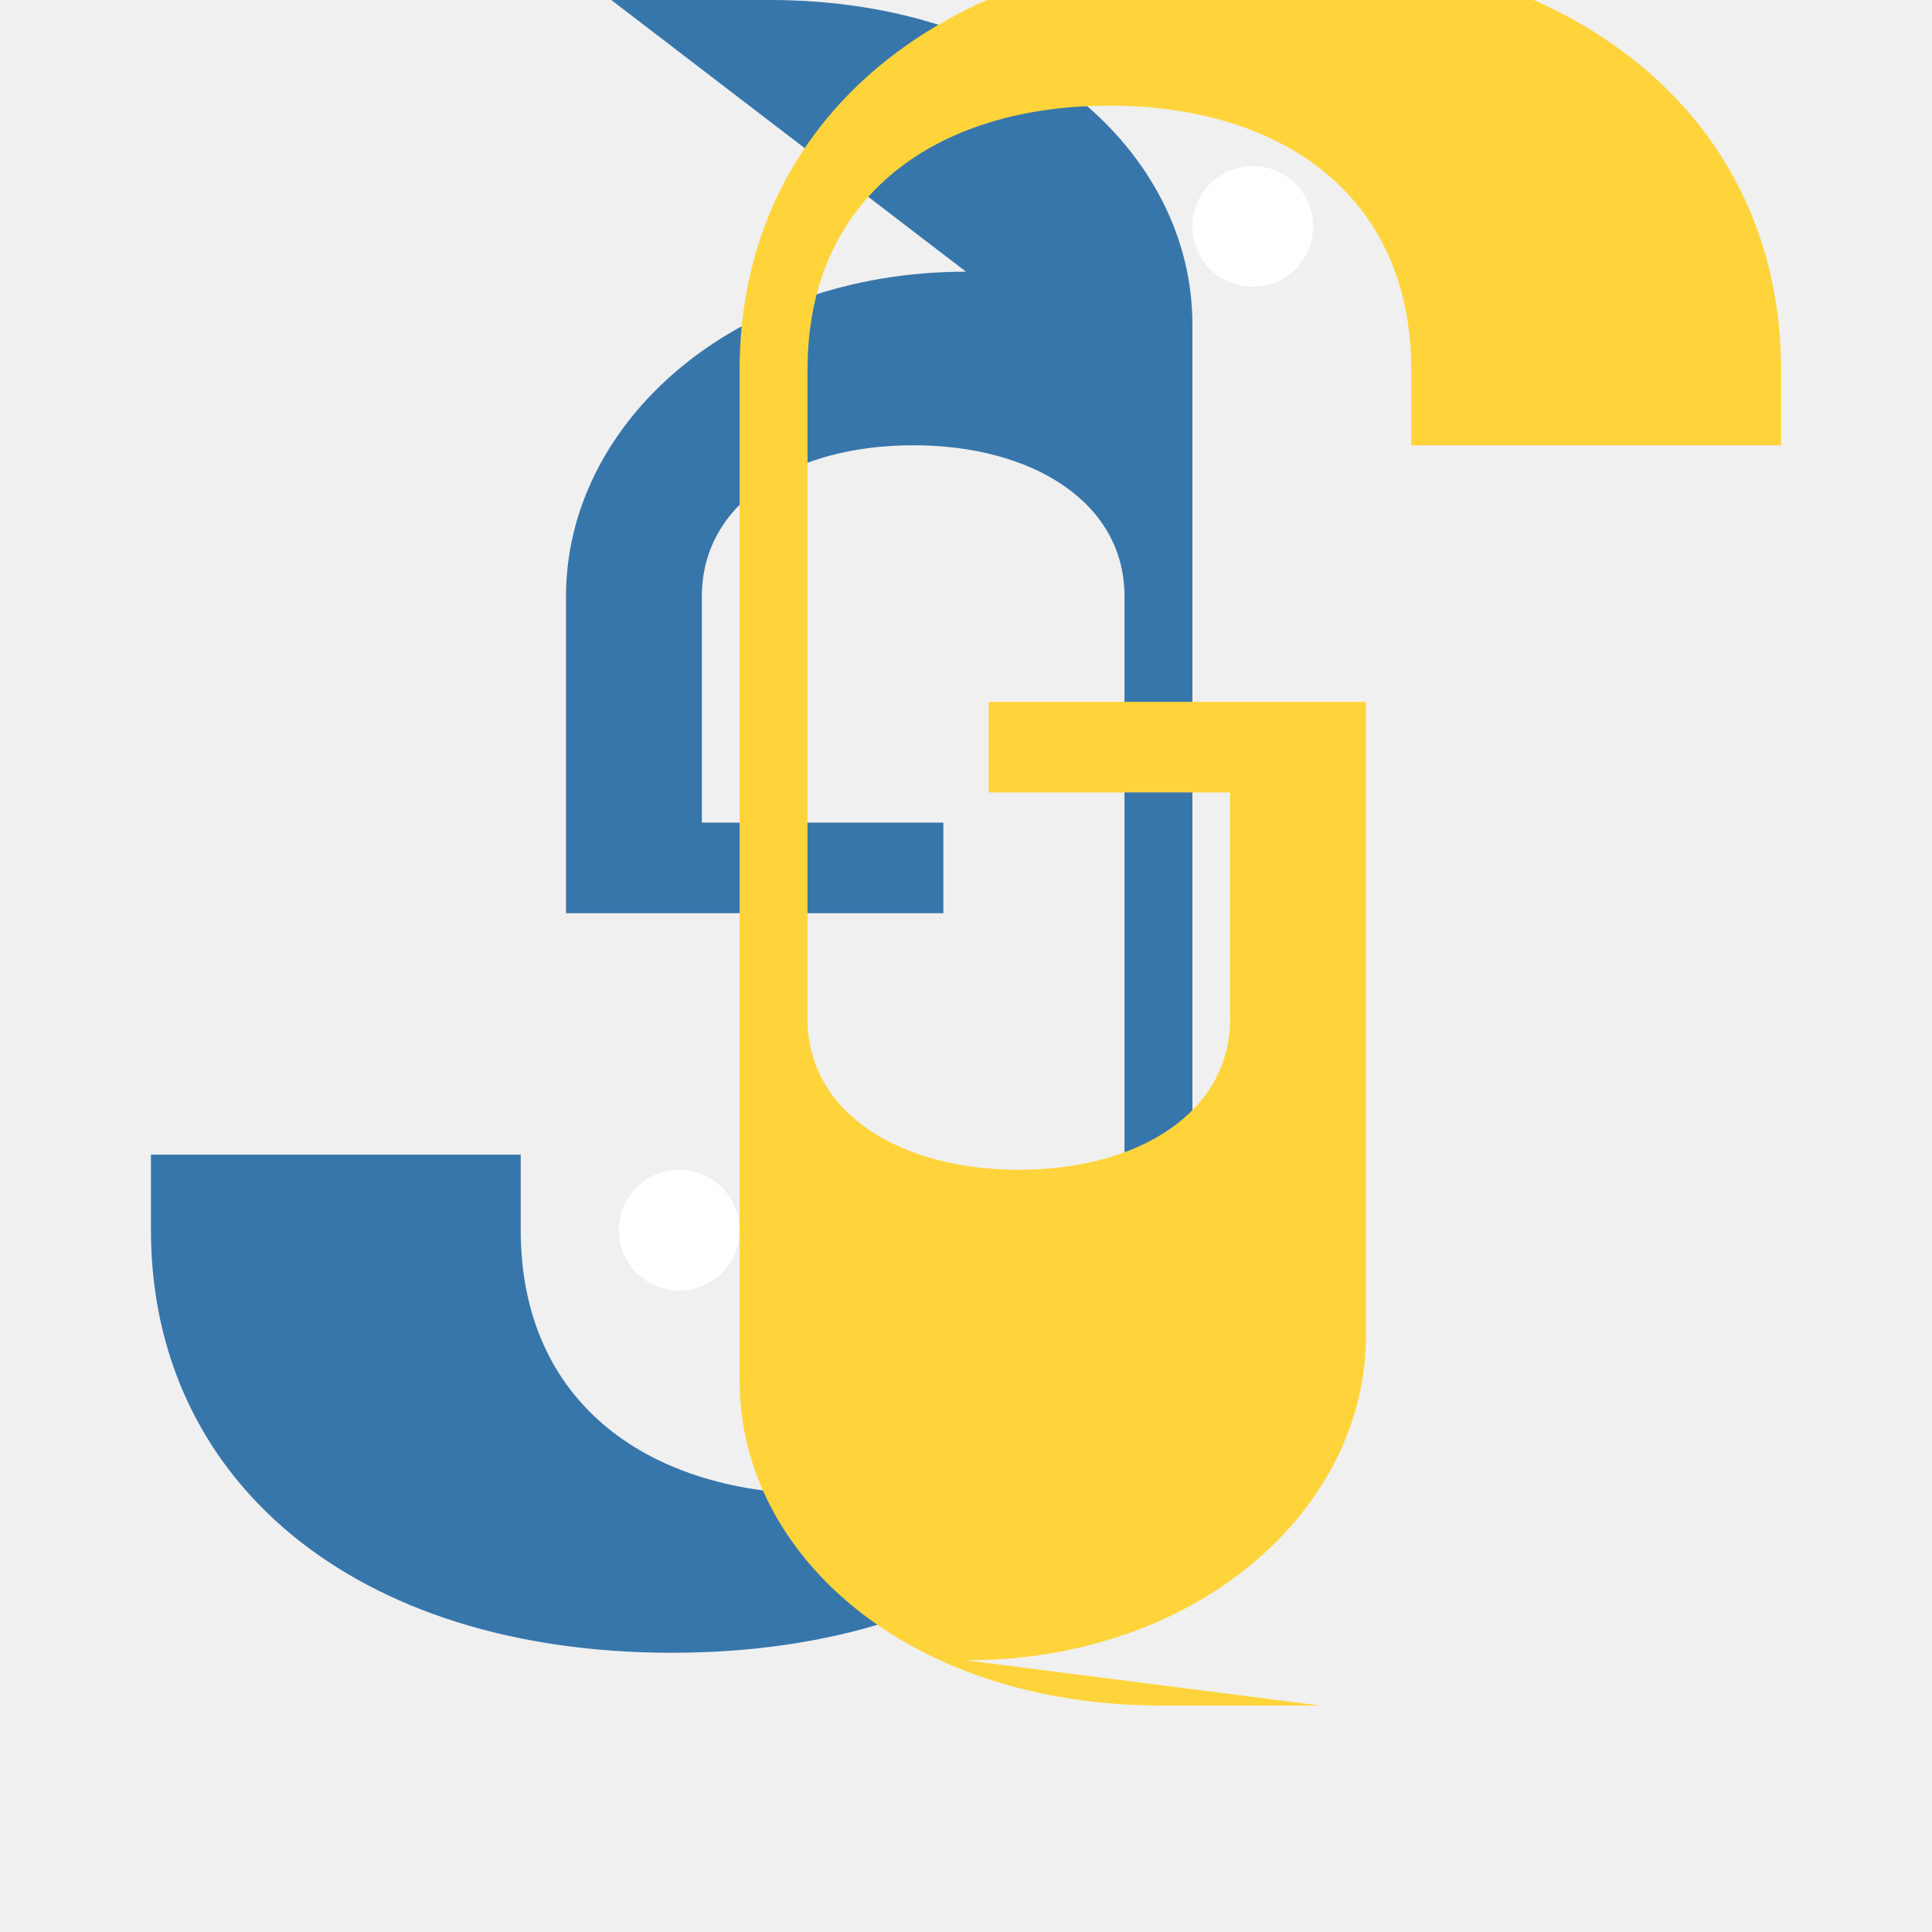
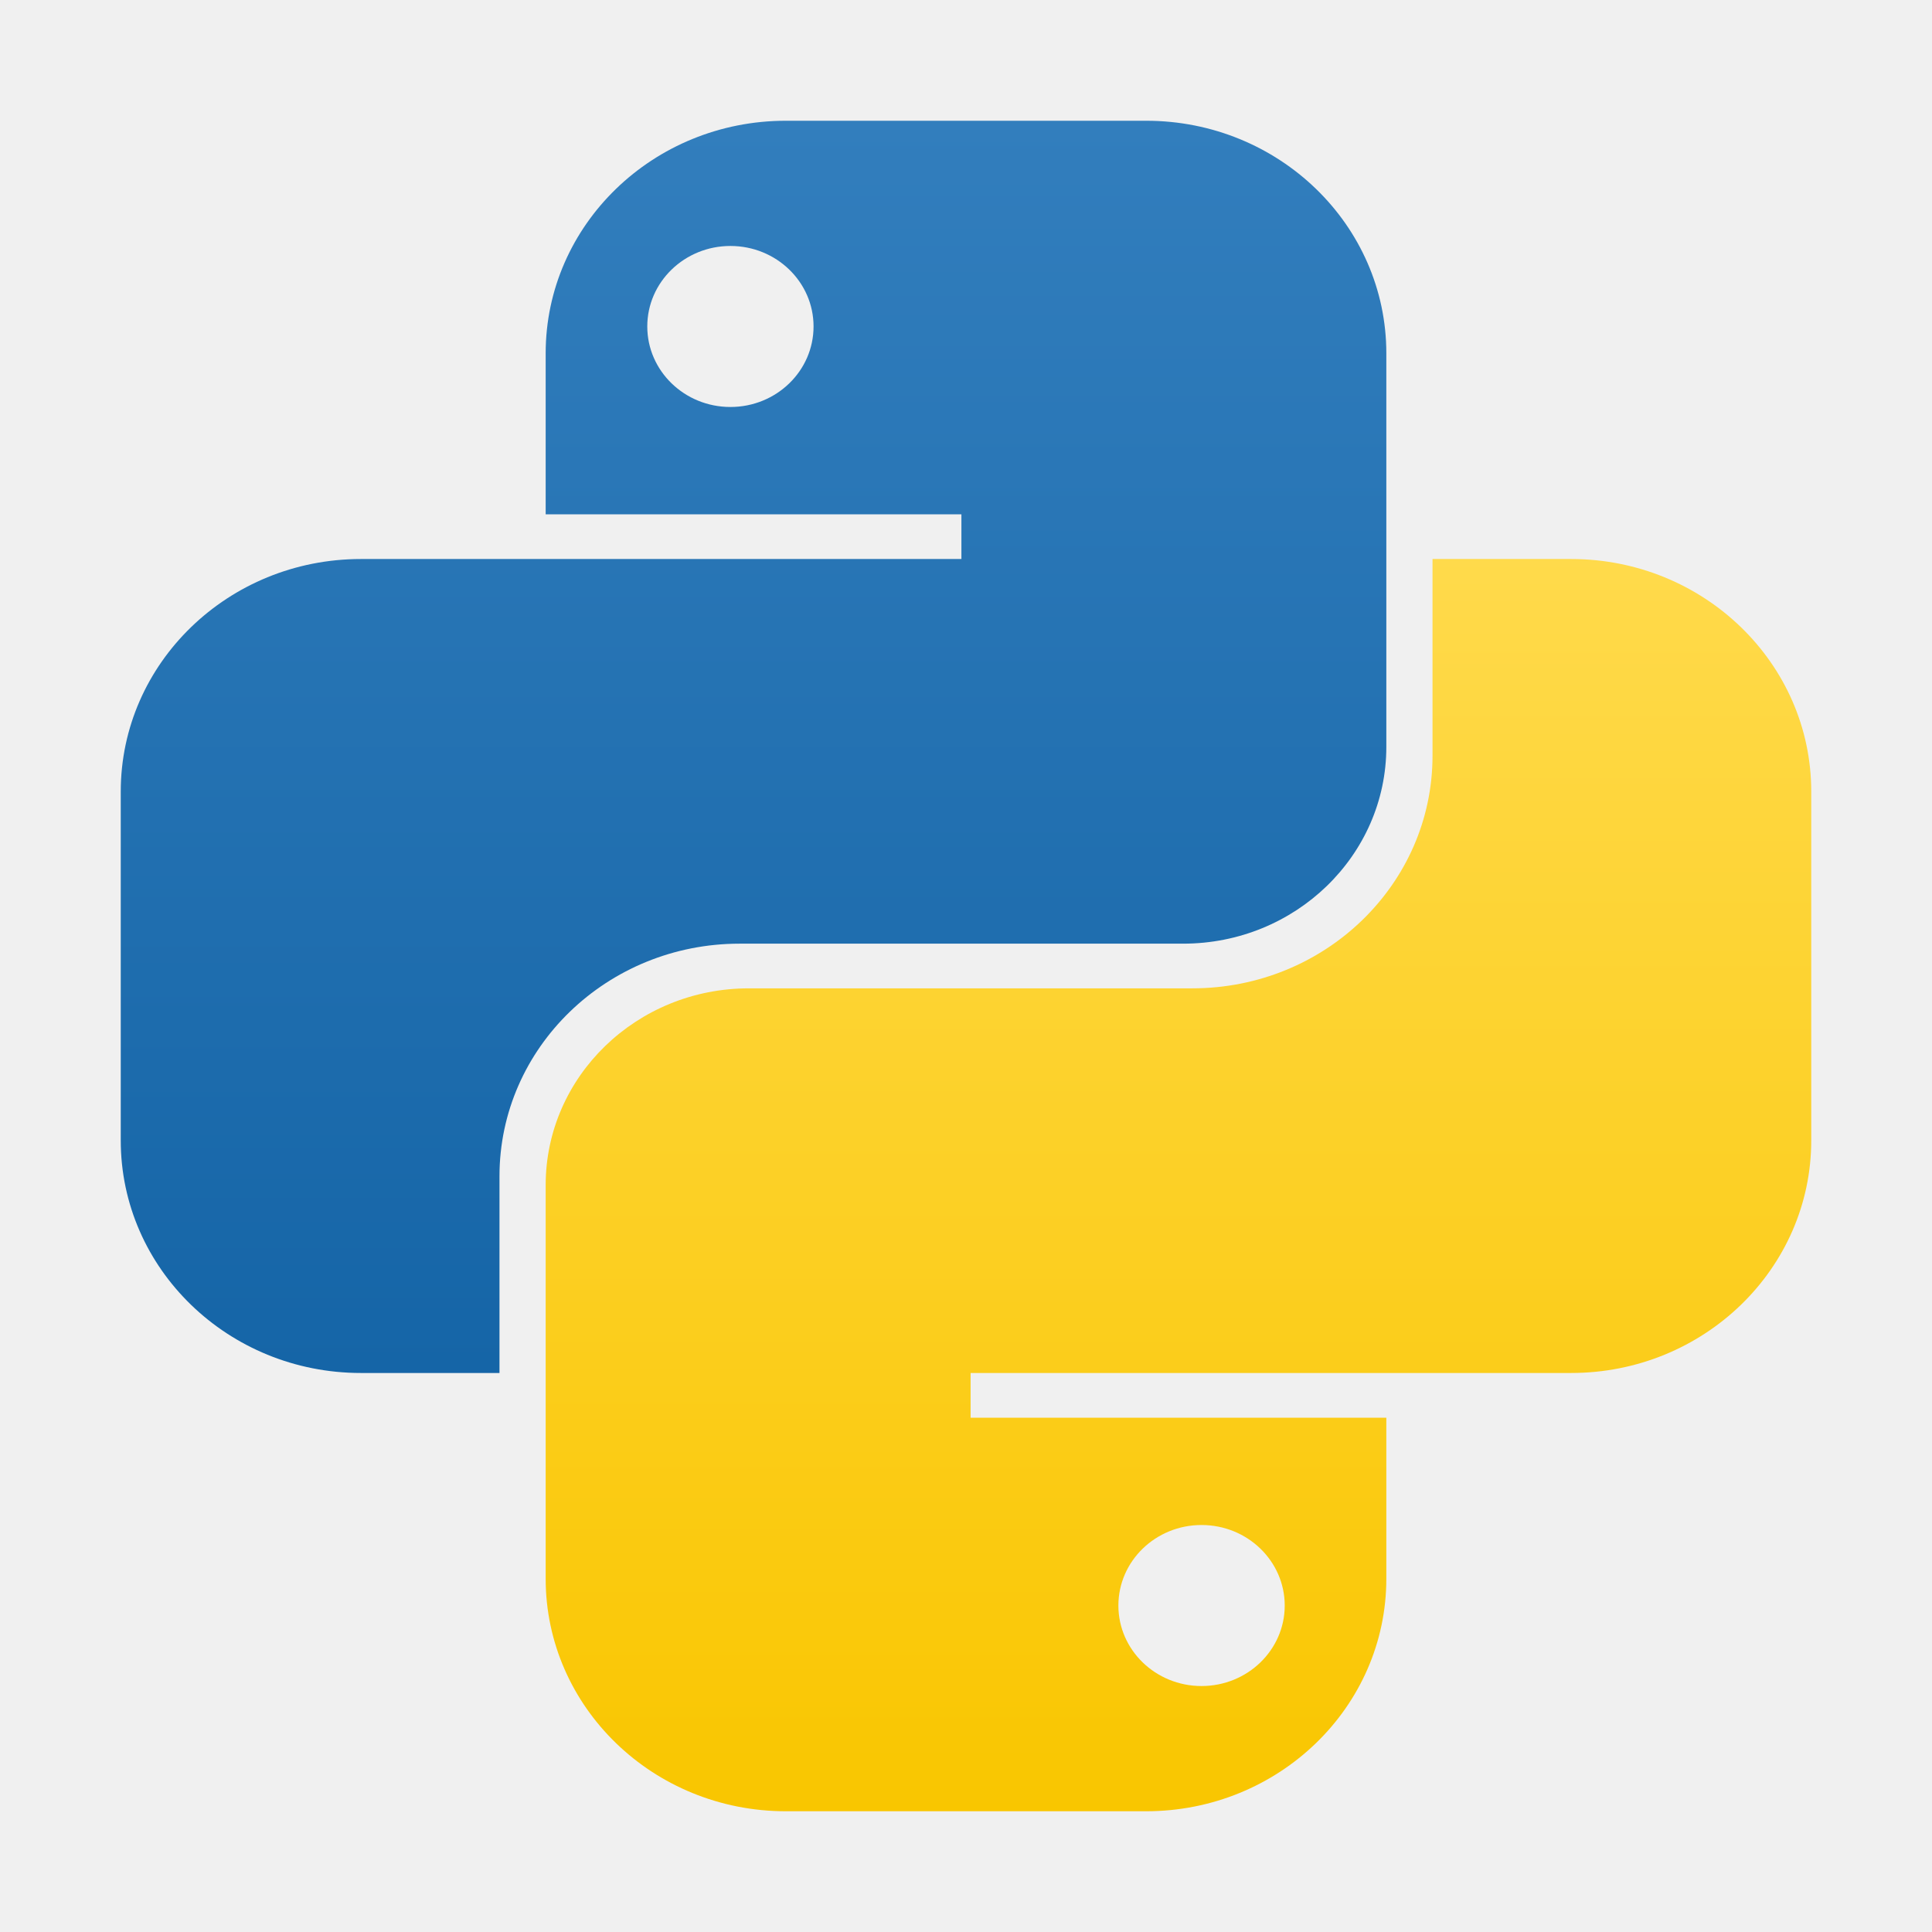
- <svg xmlns="http://www.w3.org/2000/svg" width="256" height="256" viewBox="0 0 256 256">
-   <path fill="#3776AB" d="M128 36c-30.82 0-53 20.08-53 43v42h50v-12H93v-30c0-12.42 12.18-20 28-20s28 7.58 28 20v84c0 23.1-17.2 35-40 35s-40-11.9-40-35v-10H20v10c0 33.1 26.9 56 69 56s69-22.9 69-56V43c0-22.92-22.18-43-56-43h-21z" />
-   <path fill="#FFD43B" d="M128 220c30.82 0 53-20.08 53-43V93h-50v12h32v30c0 12.42-12.18 20-28 20s-28-7.58-28-20V49c0-23.1 17.2-35 40-35s40 11.9 40 35v10h49V49c0-33.1-26.9-56-69-56s-69 22.9-69 56v134c0 22.92 22.18 43 56 43h21z" />
-   <path fill="#fff" d="M98 163a8 8 0 1 1-16 0a8 8 0 0 1 16 0m76-133a8 8 0 1 1-16 0a8 8 0 0 1 16 0" />
+ <svg xmlns="http://www.w3.org/2000/svg" width="800px" height="800px" viewBox="0 0 32 32" fill="none">
+   <path fill-rule="evenodd" clip-rule="evenodd" d="M13.016 2C10.819 2 9.038 3.725 9.038 5.852V8.519H15.924V9.259H5.978C3.781 9.259 2 10.984 2 13.111L2 18.889C2 21.016 3.781 22.741 5.978 22.741H8.273V19.482C8.273 17.354 10.054 15.63 12.251 15.63H19.596C21.455 15.63 22.962 14.17 22.962 12.37V5.852C22.962 3.725 21.181 2 18.984 2H13.016ZM12.098 6.741C12.859 6.741 13.475 6.144 13.475 5.407C13.475 4.671 12.859 4.074 12.098 4.074C11.338 4.074 10.721 4.671 10.721 5.407C10.721 6.144 11.338 6.741 12.098 6.741Z" fill="url(#paint0_linear_87_8204)" />
+   <path fill-rule="evenodd" clip-rule="evenodd" d="M18.983 30C21.18 30 22.962 28.276 22.962 26.148V23.482L16.076 23.482L16.076 22.741L26.022 22.741C28.219 22.741 30 21.016 30 18.889V13.111C30 10.984 28.219 9.259 26.022 9.259L23.727 9.259V12.518C23.727 14.646 21.945 16.37 19.748 16.37L12.404 16.37C10.545 16.37 9.038 17.83 9.038 19.63L9.038 26.148C9.038 28.276 10.819 30 13.016 30H18.983ZM19.901 25.259C19.141 25.259 18.524 25.856 18.524 26.593C18.524 27.329 19.141 27.926 19.901 27.926C20.662 27.926 21.279 27.329 21.279 26.593C21.279 25.856 20.662 25.259 19.901 25.259Z" fill="url(#paint1_linear_87_8204)" />
+   <defs>
+     <linearGradient id="paint0_linear_87_8204" x1="12.481" y1="2" x2="12.481" y2="22.741" gradientUnits="userSpaceOnUse">
+       <stop stop-color="#327EBD" />
+       <stop offset="1" stop-color="#1565A7" />
+     </linearGradient>
+     <linearGradient id="paint1_linear_87_8204" x1="19.519" y1="9.259" x2="19.519" y2="30" gradientUnits="userSpaceOnUse">
+       <stop stop-color="#FFDA4B" />
+       <stop offset="1" stop-color="#F9C600" />
+     </linearGradient>
+   </defs>
</svg>
